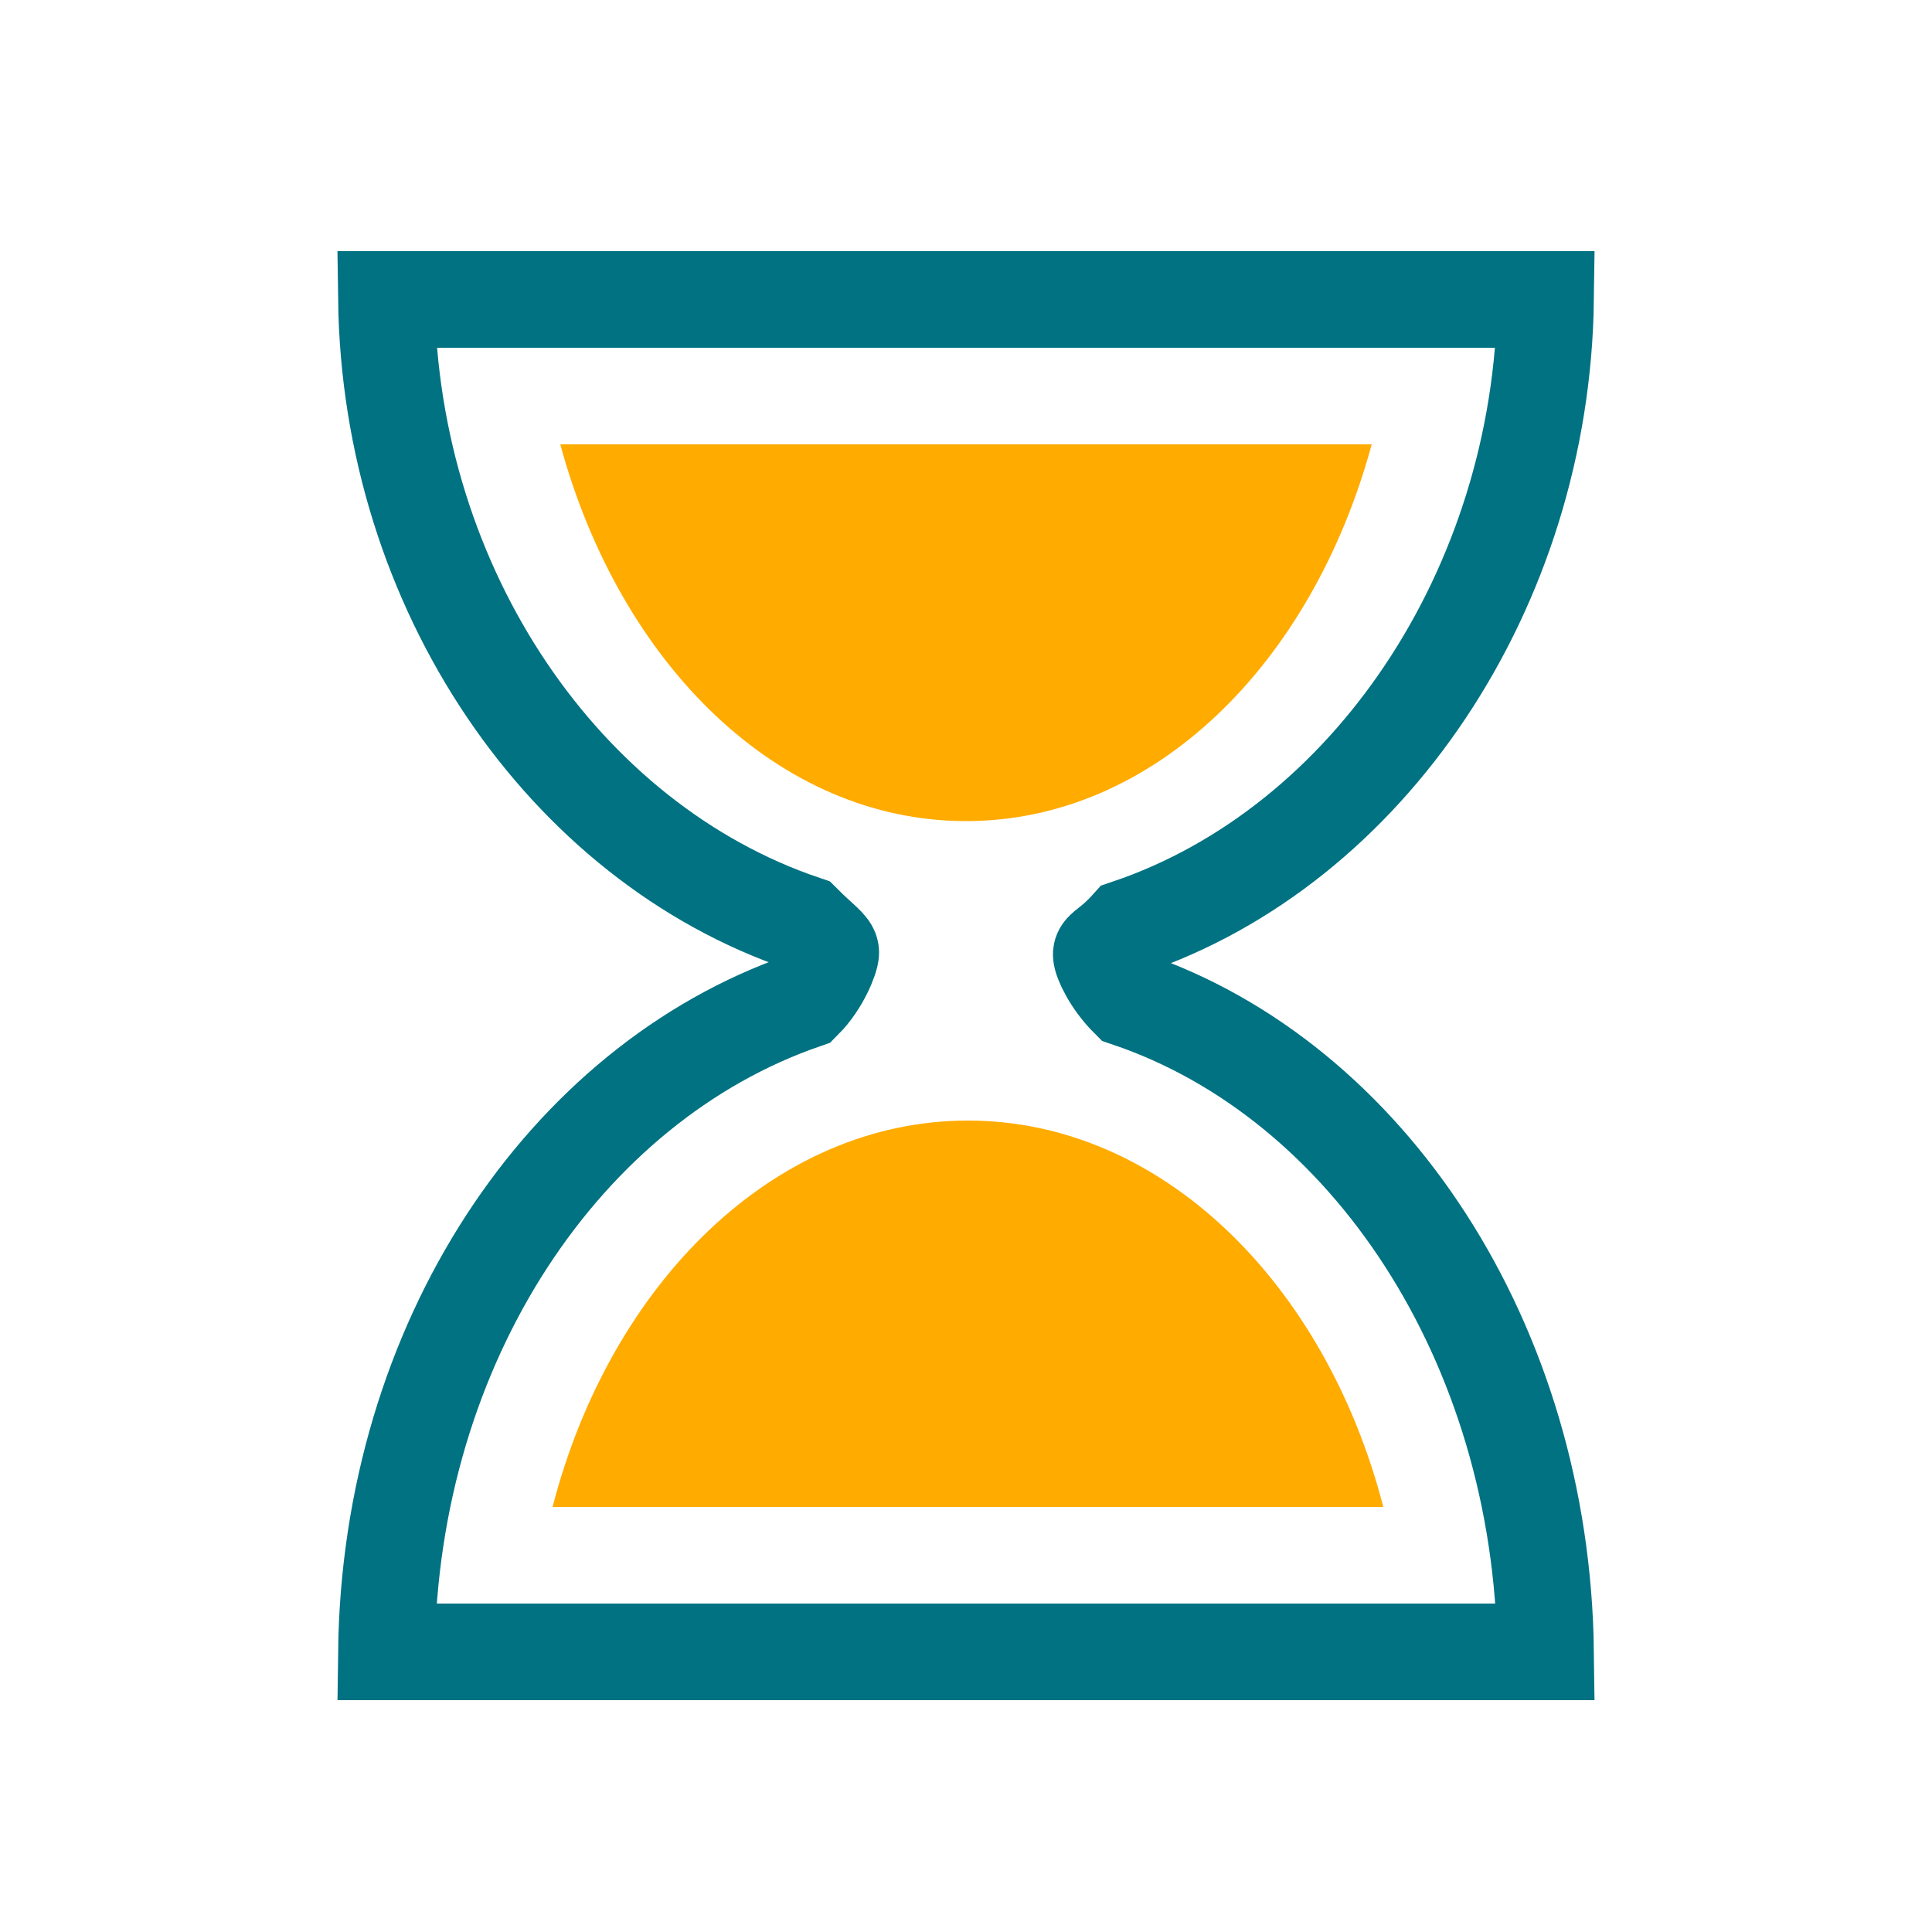
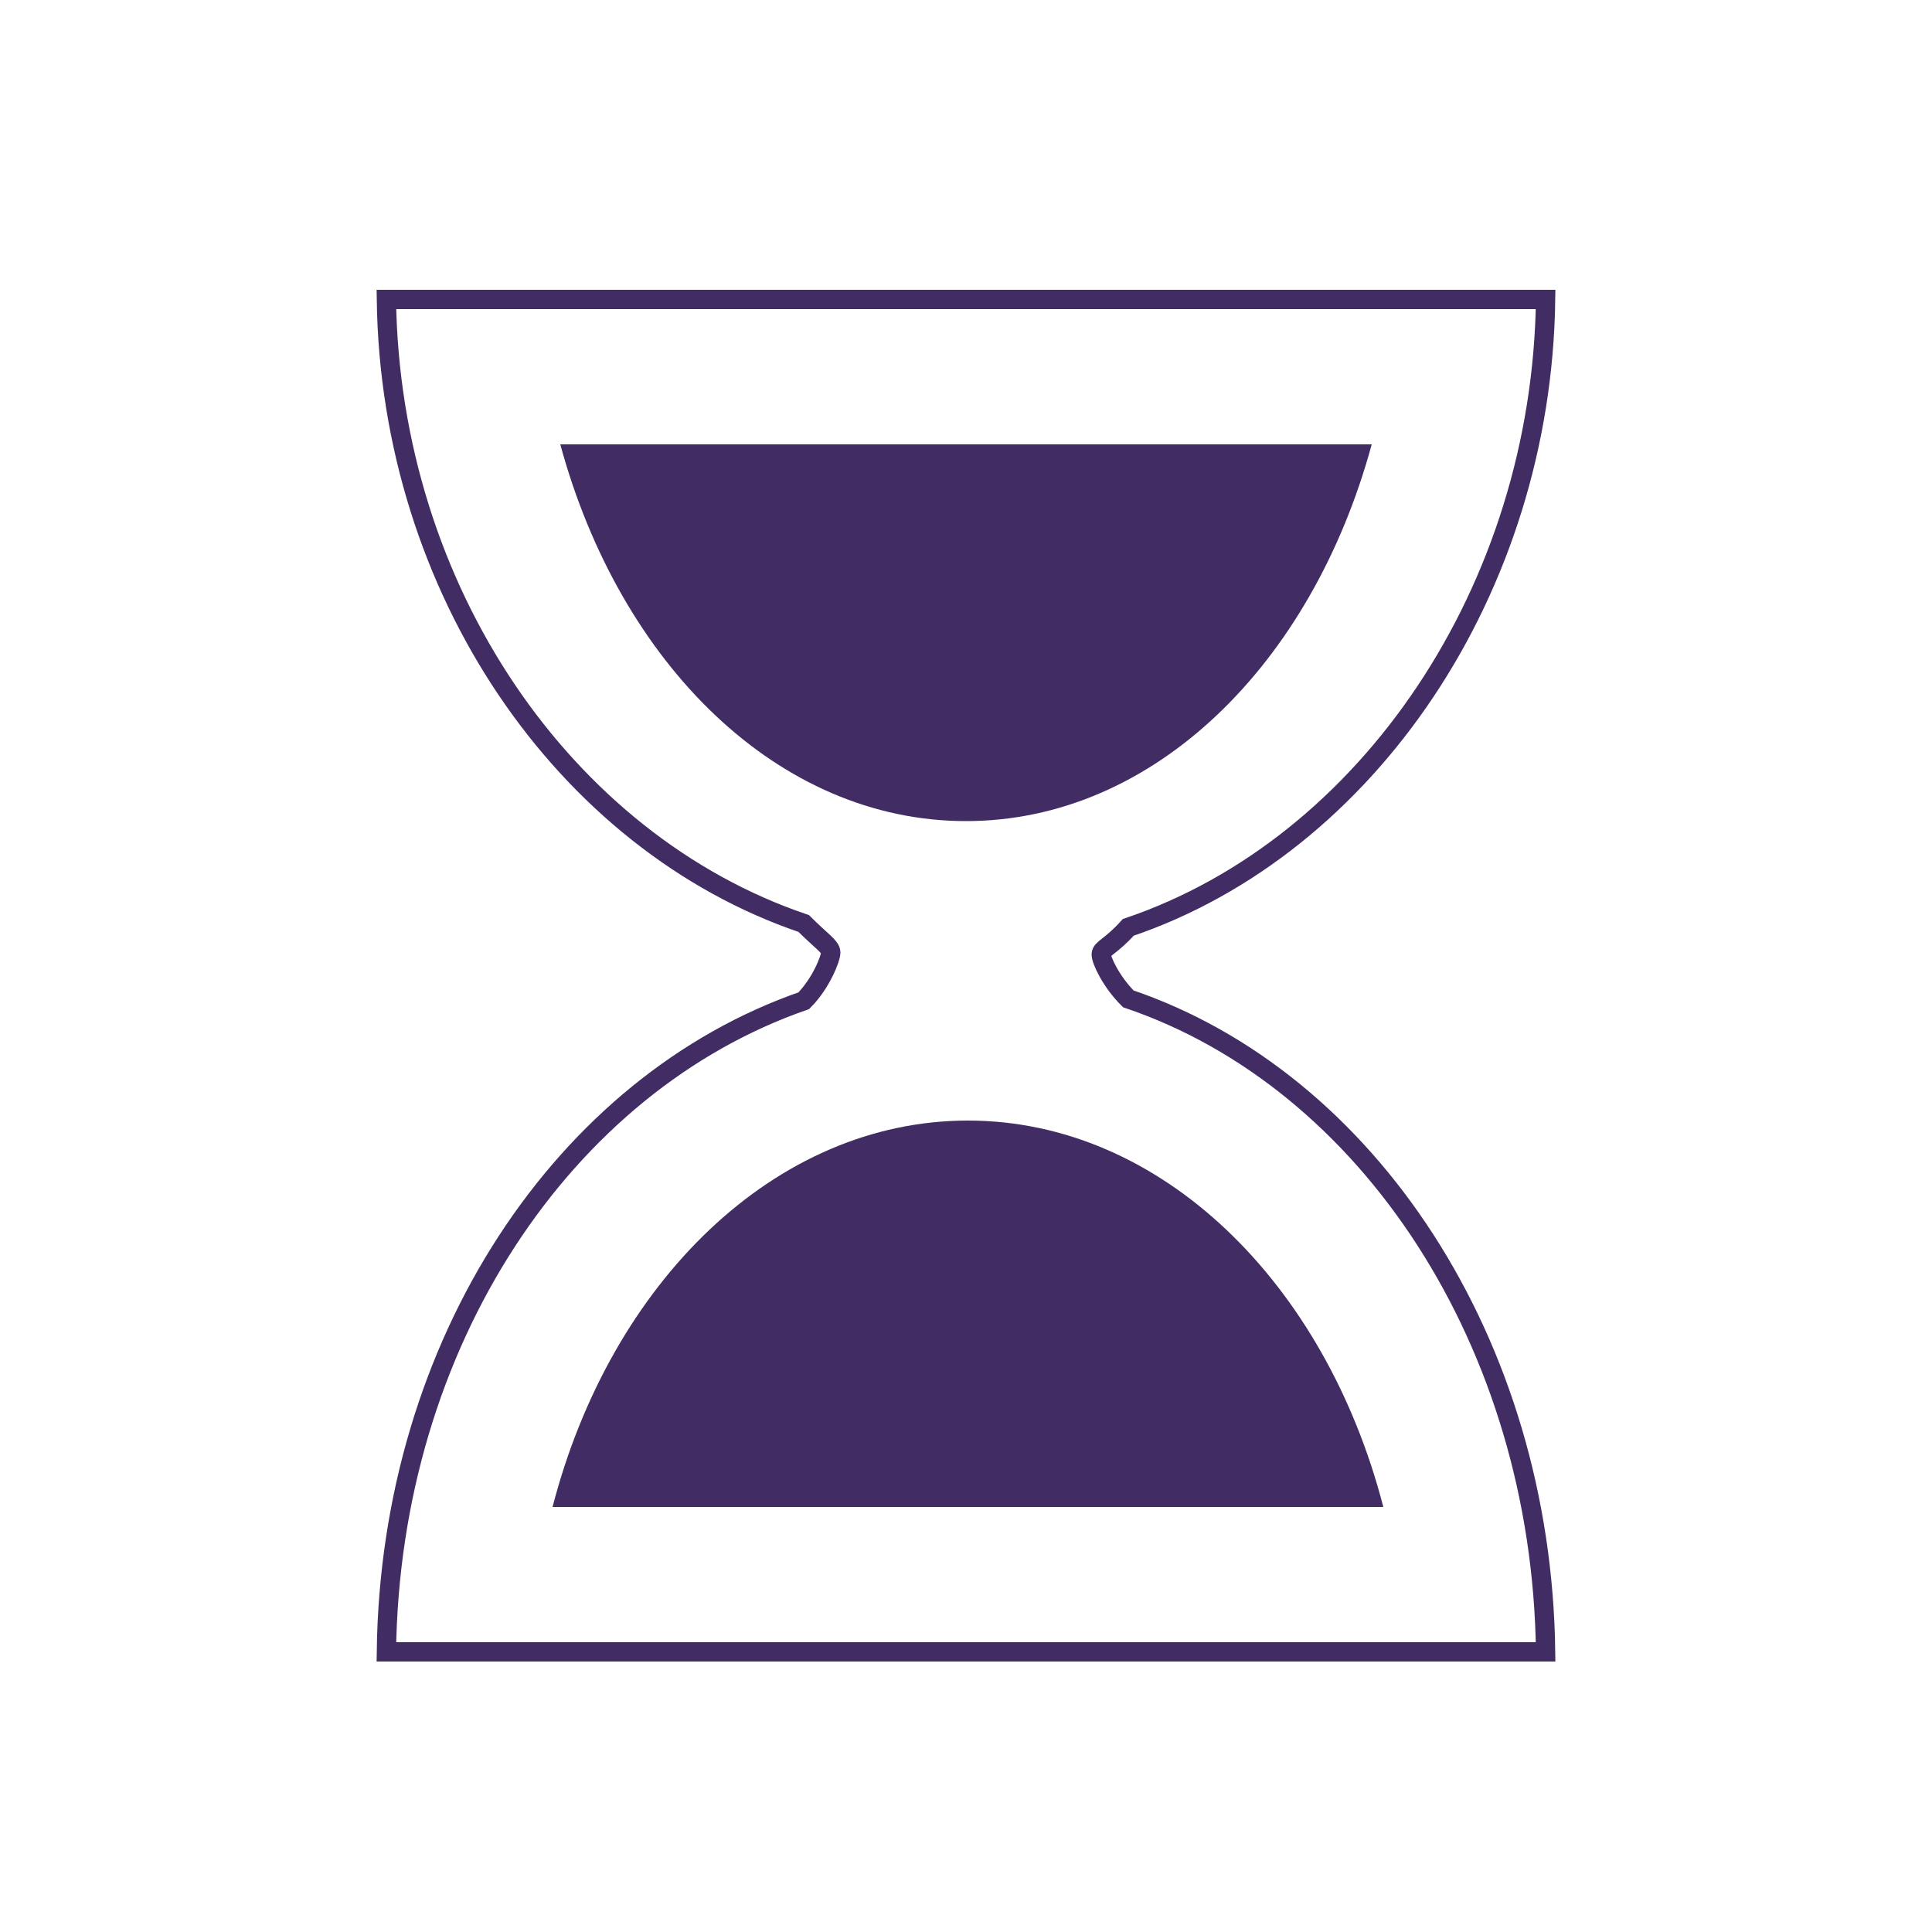
<svg xmlns="http://www.w3.org/2000/svg" width="72px" height="72px" viewBox="0 0 100 100" preserveAspectRatio="xMidYMid" class="uil-hourglass">
  <rect x="0" y="0" width="100" height="100" fill="none" class="bk" />
  <g>
-     <path fill="none" stroke="#007282" stroke-width="5" stroke-miterlimit="10" d="M58.4,51.7c-0.9-0.9-1.4-2-1.4-2.3s0.5-0.4,1.4-1.4 C70.8,43.8,79.8,30.5,80,15.5H70H30H20c0.2,15,9.2,28.1,21.6,32.3c0.9,0.9,1.4,1.2,1.4,1.5s-0.5,1.6-1.4,2.5 C29.2,56.1,20.2,69.5,20,85.5h10h40h10C79.8,69.5,70.8,55.9,58.4,51.7z" class="glass" />
+     <path fill="none" stroke="rgb(66,44,100)" stroke-width="1" stroke-miterlimit="10" d="M58.4,51.7c-0.9-0.9-1.4-2-1.4-2.3s0.5-0.4,1.4-1.4 C70.8,43.8,79.8,30.5,80,15.5H70H30H20c0.2,15,9.2,28.1,21.6,32.3c0.9,0.9,1.4,1.2,1.4,1.5s-0.5,1.6-1.4,2.5 C29.2,56.1,20.2,69.5,20,85.5h10h40h10C79.8,69.5,70.8,55.9,58.4,51.7z" class="glass" />
    <clipPath id="uil-hourglass-clip1">
      <rect x="15" y="20" width="70" height="25" class="clip">
        <animate attributeName="height" from="25" to="0" dur="1s" repeatCount="indefinite" vlaues="25;0;0" keyTimes="0;0.5;1" />
        <animate attributeName="y" from="20" to="45" dur="1s" repeatCount="indefinite" vlaues="20;45;45" keyTimes="0;0.5;1" />
      </rect>
    </clipPath>
    <clipPath id="uil-hourglass-clip2">
      <rect x="15" y="55" width="70" height="25" class="clip">
        <animate attributeName="height" from="0" to="25" dur="1s" repeatCount="indefinite" vlaues="0;25;25" keyTimes="0;0.5;1" />
        <animate attributeName="y" from="80" to="55" dur="1s" repeatCount="indefinite" vlaues="80;55;55" keyTimes="0;0.5;1" />
      </rect>
    </clipPath>
-     <path d="M29,23c3.1,11.4,11.3,19.5,21,19.5S67.9,34.4,71,23H29z" clip-path="url(#uil-hourglass-clip1)" fill="#ffab00" class="sand" />
-     <path d="M71.6,78c-3-11.6-11.5-20-21.5-20s-18.5,8.4-21.5,20H71.6z" clip-path="url(#uil-hourglass-clip2)" fill="#ffab00" class="sand" />
+     <path d="M29,23c3.1,11.4,11.3,19.5,21,19.5S67.9,34.4,71,23H29z" clip-path="url(#uil-hourglass-clip1)" fill="rgb(66,44,100)" class="sand" />
+     <path d="M71.6,78c-3-11.6-11.5-20-21.5-20s-18.5,8.4-21.5,20H71.6z" clip-path="url(#uil-hourglass-clip2)" fill="rgb(66,44,100)" class="sand" />
    <animateTransform attributeName="transform" type="rotate" from="0 50 50" to="180 50 50" repeatCount="indefinite" dur="1s" values="0 50 50;0 50 50;180 50 50" keyTimes="0;0.7;1" />
  </g>
</svg>
